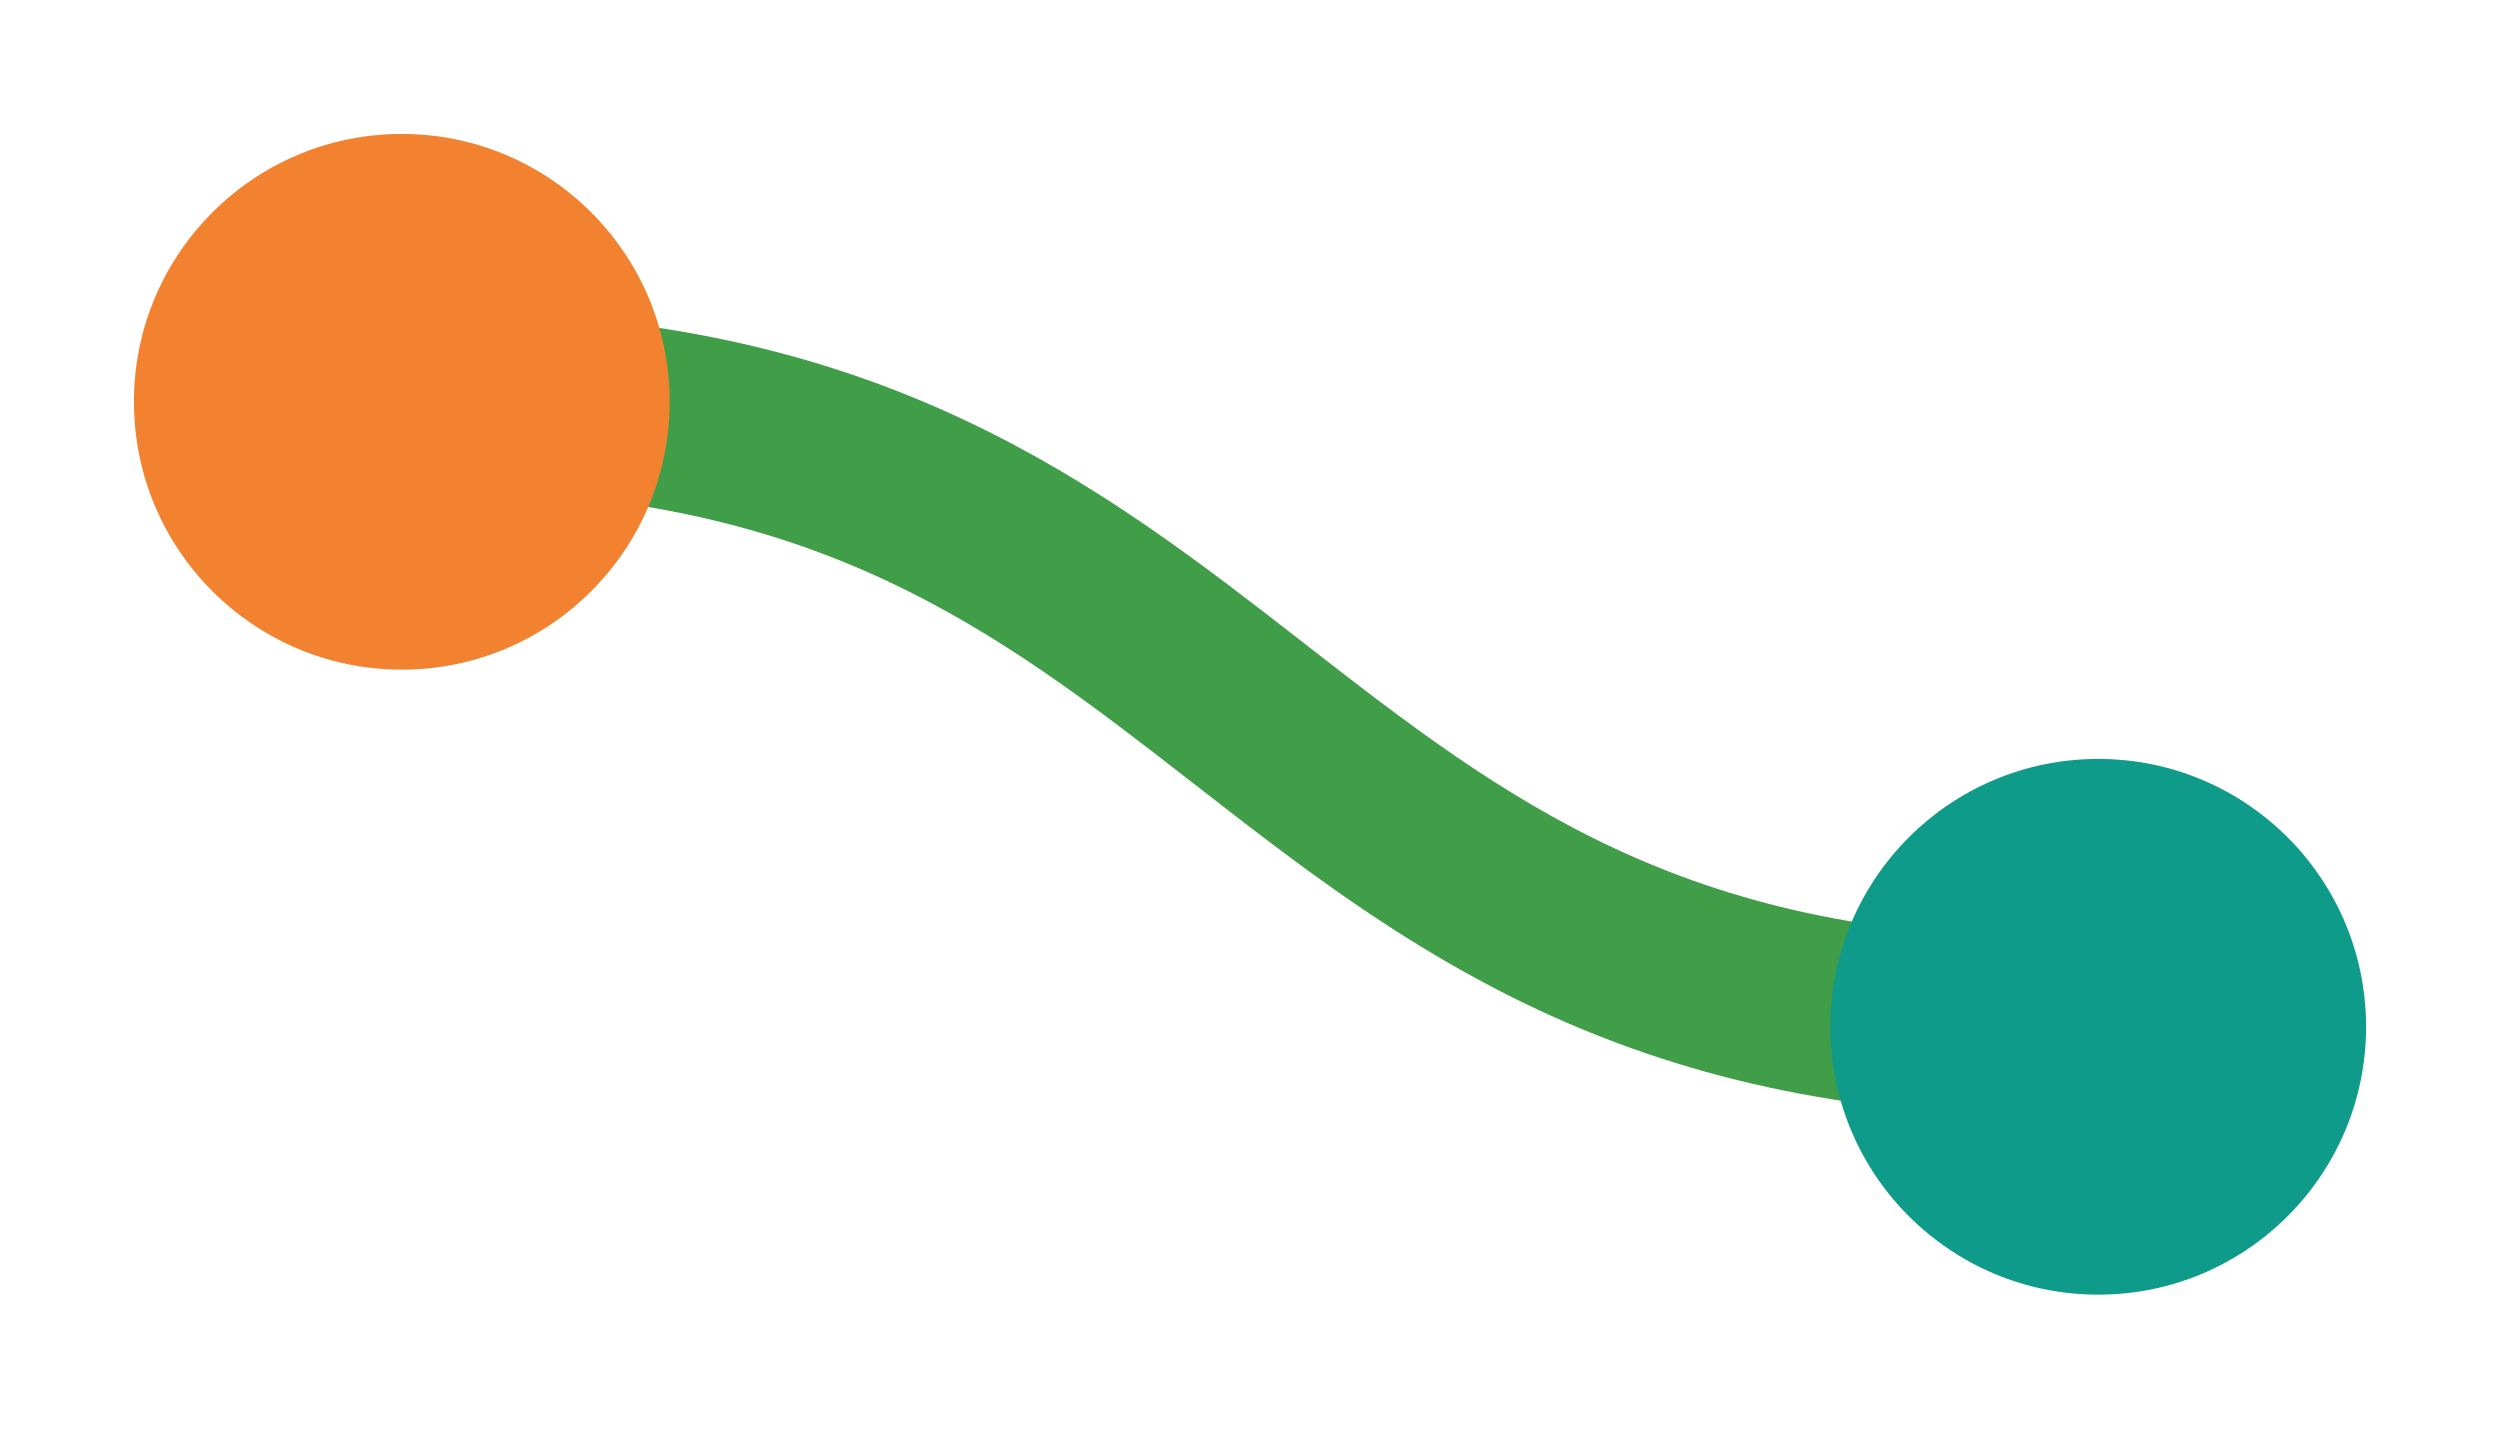
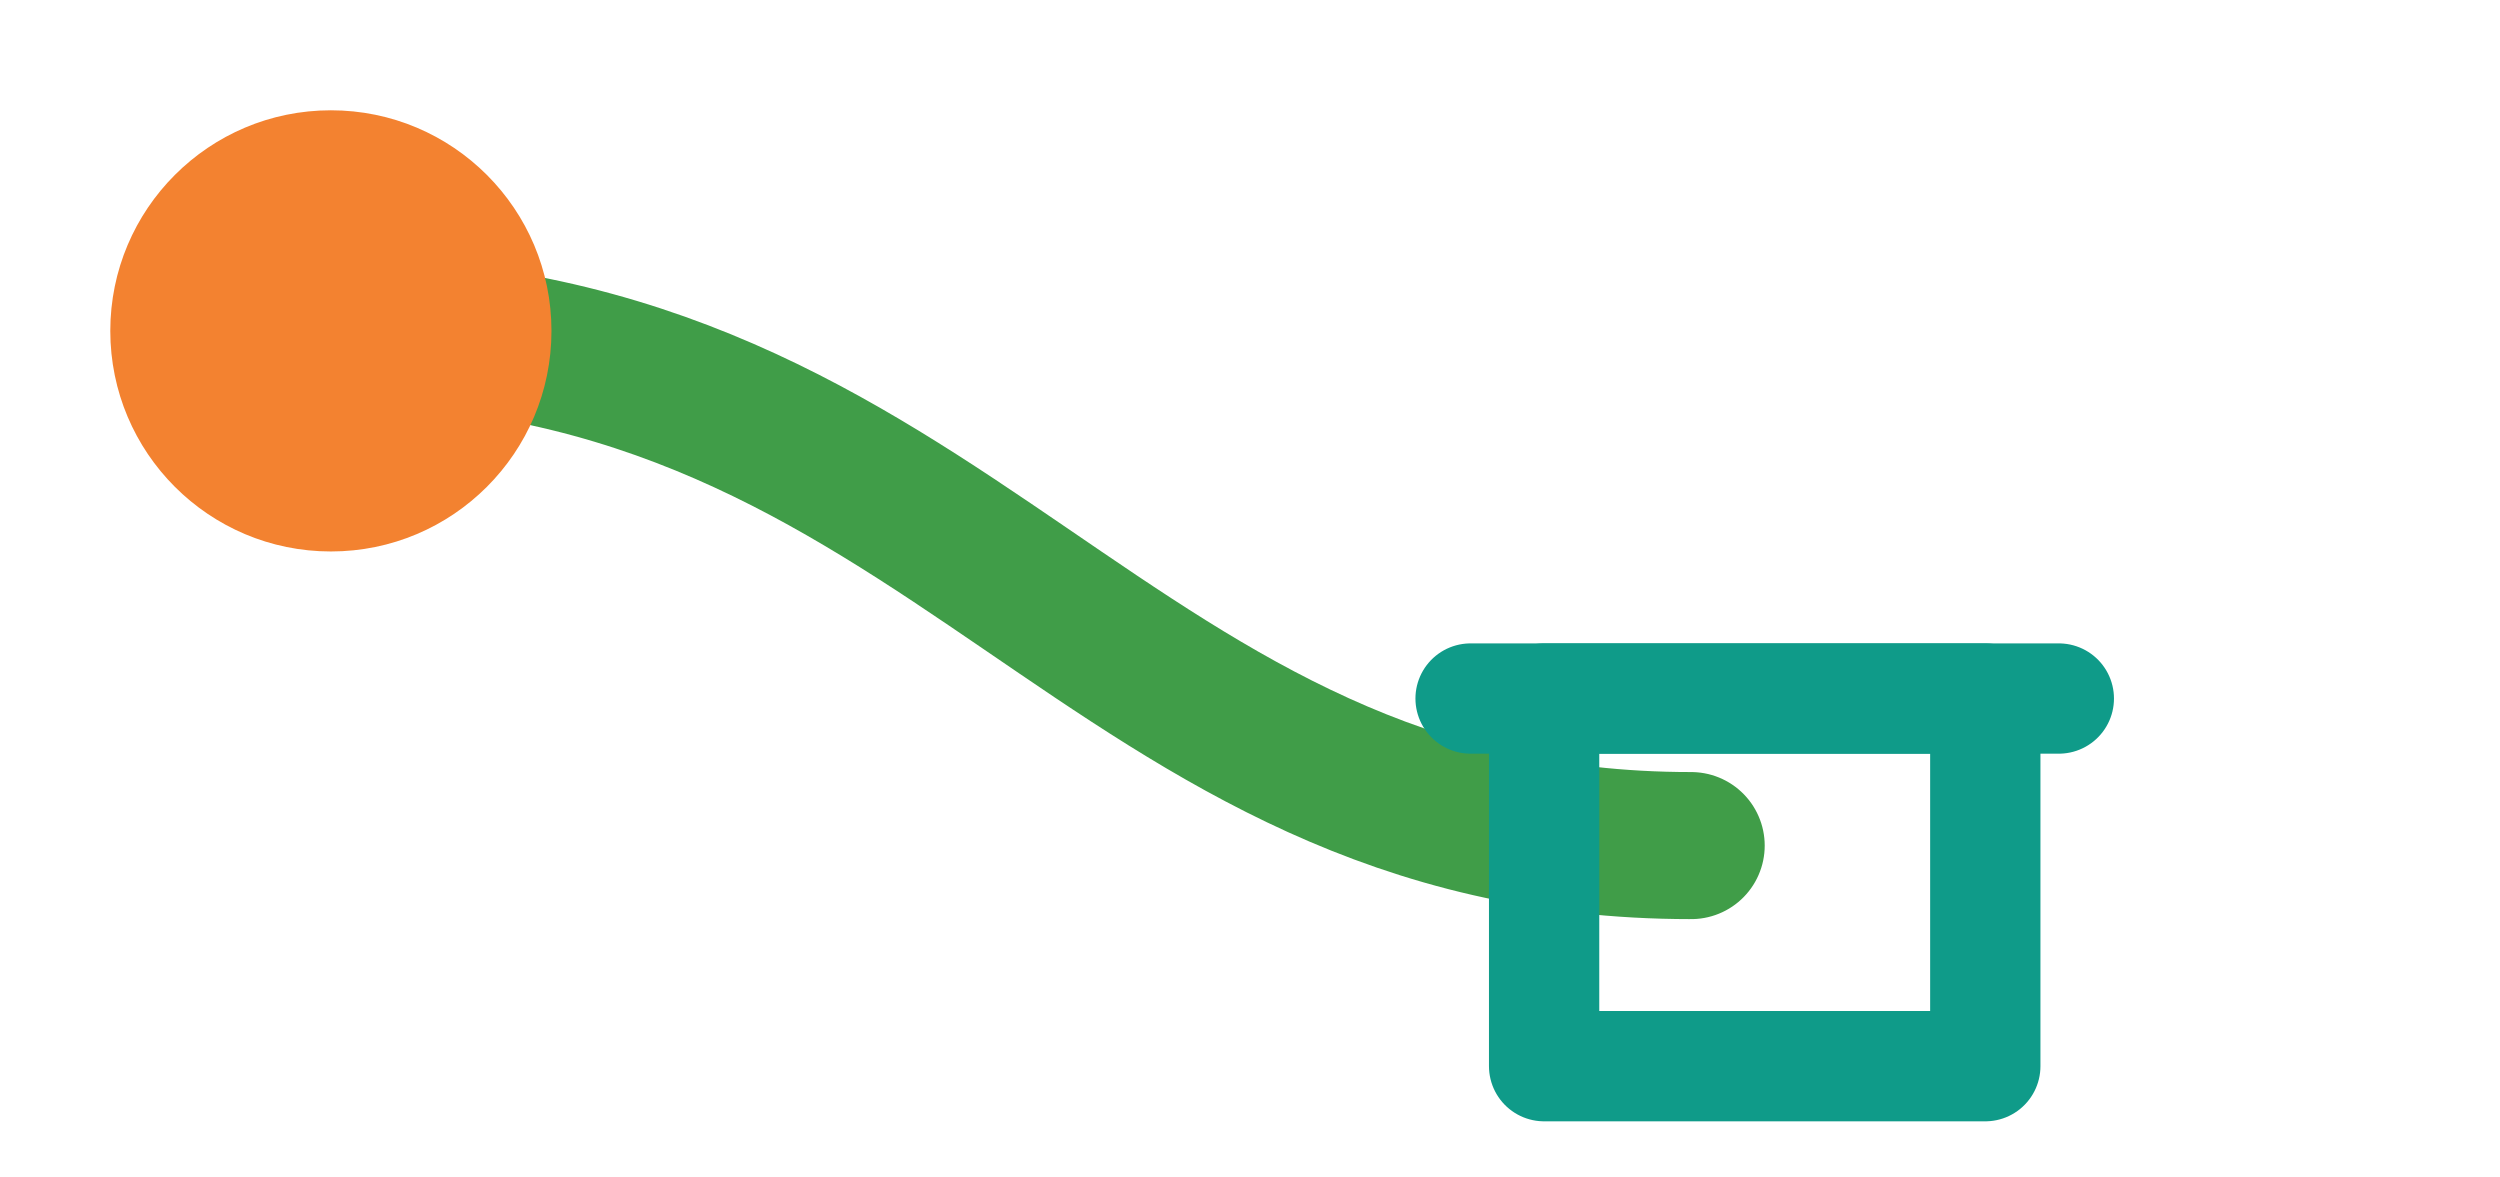
- <svg xmlns="http://www.w3.org/2000/svg" viewBox="0 0 28 16">
+ <svg xmlns="http://www.w3.org/2000/svg" viewBox="0 0 34 16">
  <style>
    .shader { stroke: #409d48; }
    .accent { fill: #f38230; }
-     .geometry { fill: #0f9b89; }
+     .bin { fill: none; stroke: #0f9b89; stroke-width: 1.5; stroke-linecap: round; stroke-linejoin: round; }
    @media (prefers-color-scheme: dark) {
      .shader { stroke: #68c36d; }
-       .geometry { fill: #52c8b4; }
+       .bin { stroke: #52c8b4; }
    }
  </style>
-   <path class="shader" d="M5 4.5C14 4.5 14 11.5 23 11.5" fill="none" stroke="#409d48" stroke-width="2" stroke-linecap="round" />
+   <path class="shader" d="M4.5 4.5C13 4.5 15 11.5 23 11.5" fill="none" stroke="#409d48" stroke-width="2" stroke-linecap="round" />
  <circle class="accent" cx="4.5" cy="4.5" r="3" fill="#f38230" />
-   <circle class="geometry" cx="23.5" cy="11.5" r="3" fill="#0f9b89" />
+   <path class="bin" d="M21 9.5h6v5h-6z" stroke="#0f9b89" />
+   <path class="bin" d="M20 9.5h8" stroke="#0f9b89" />
</svg>
